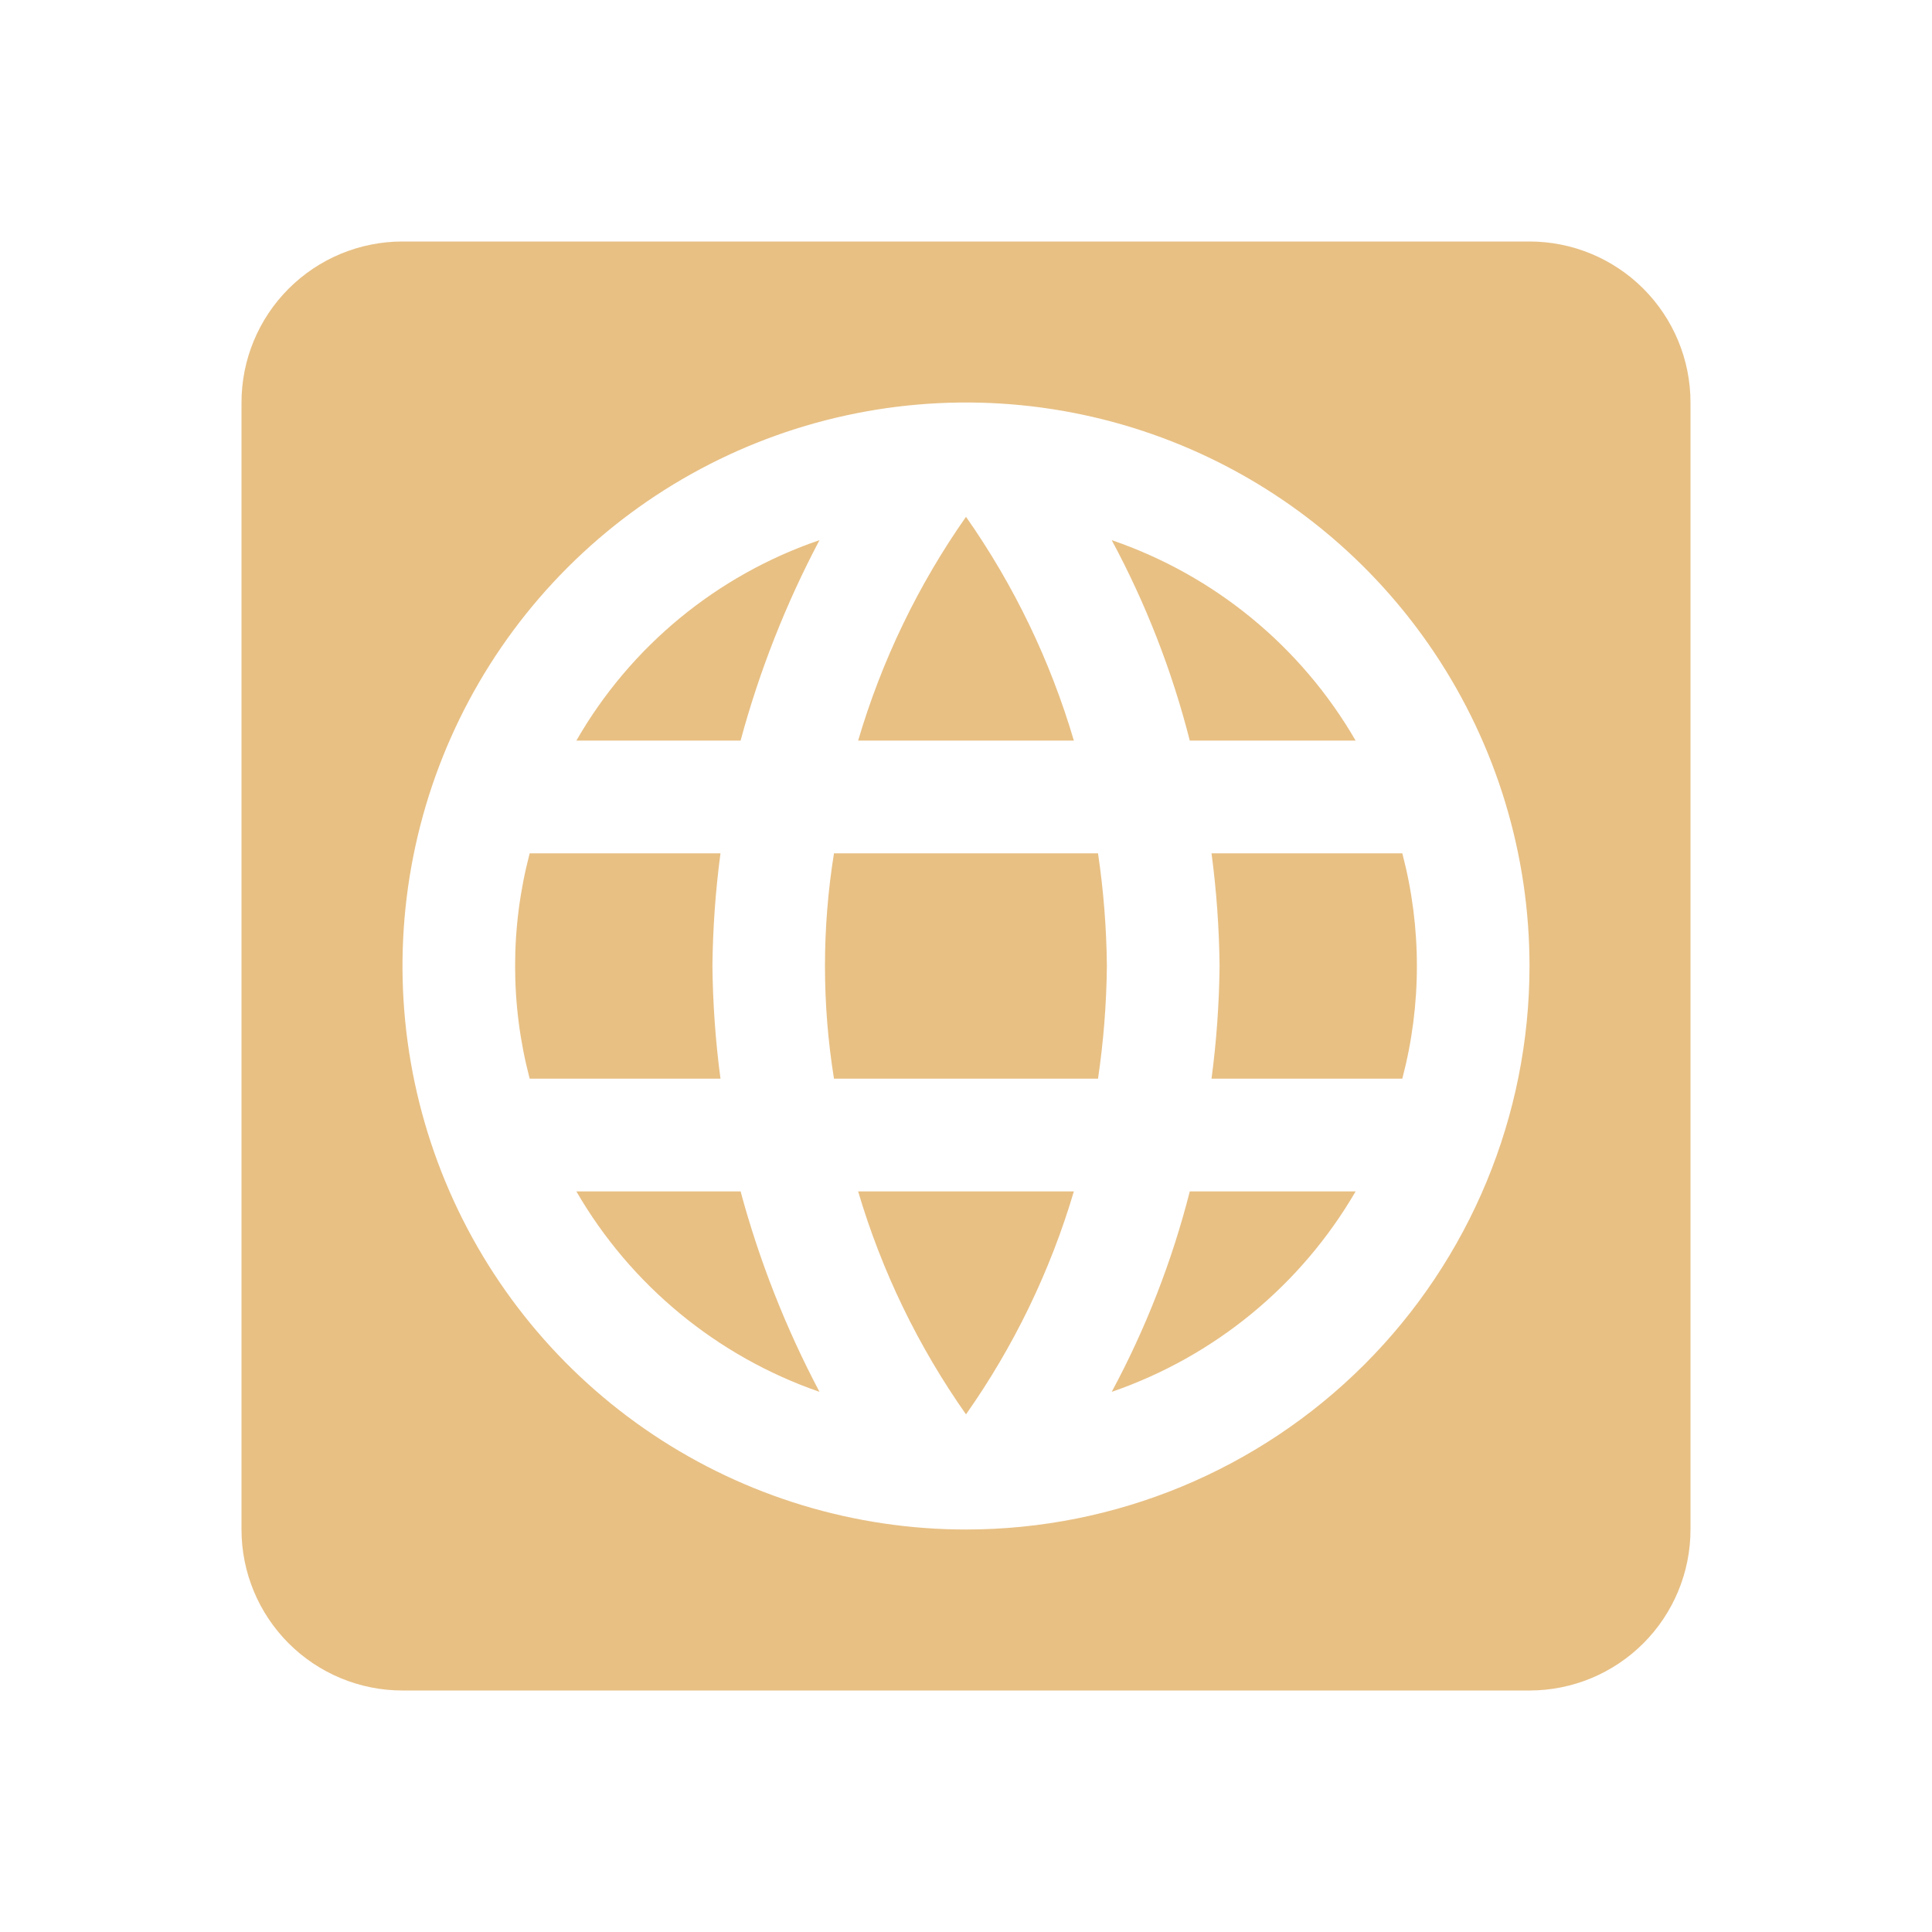
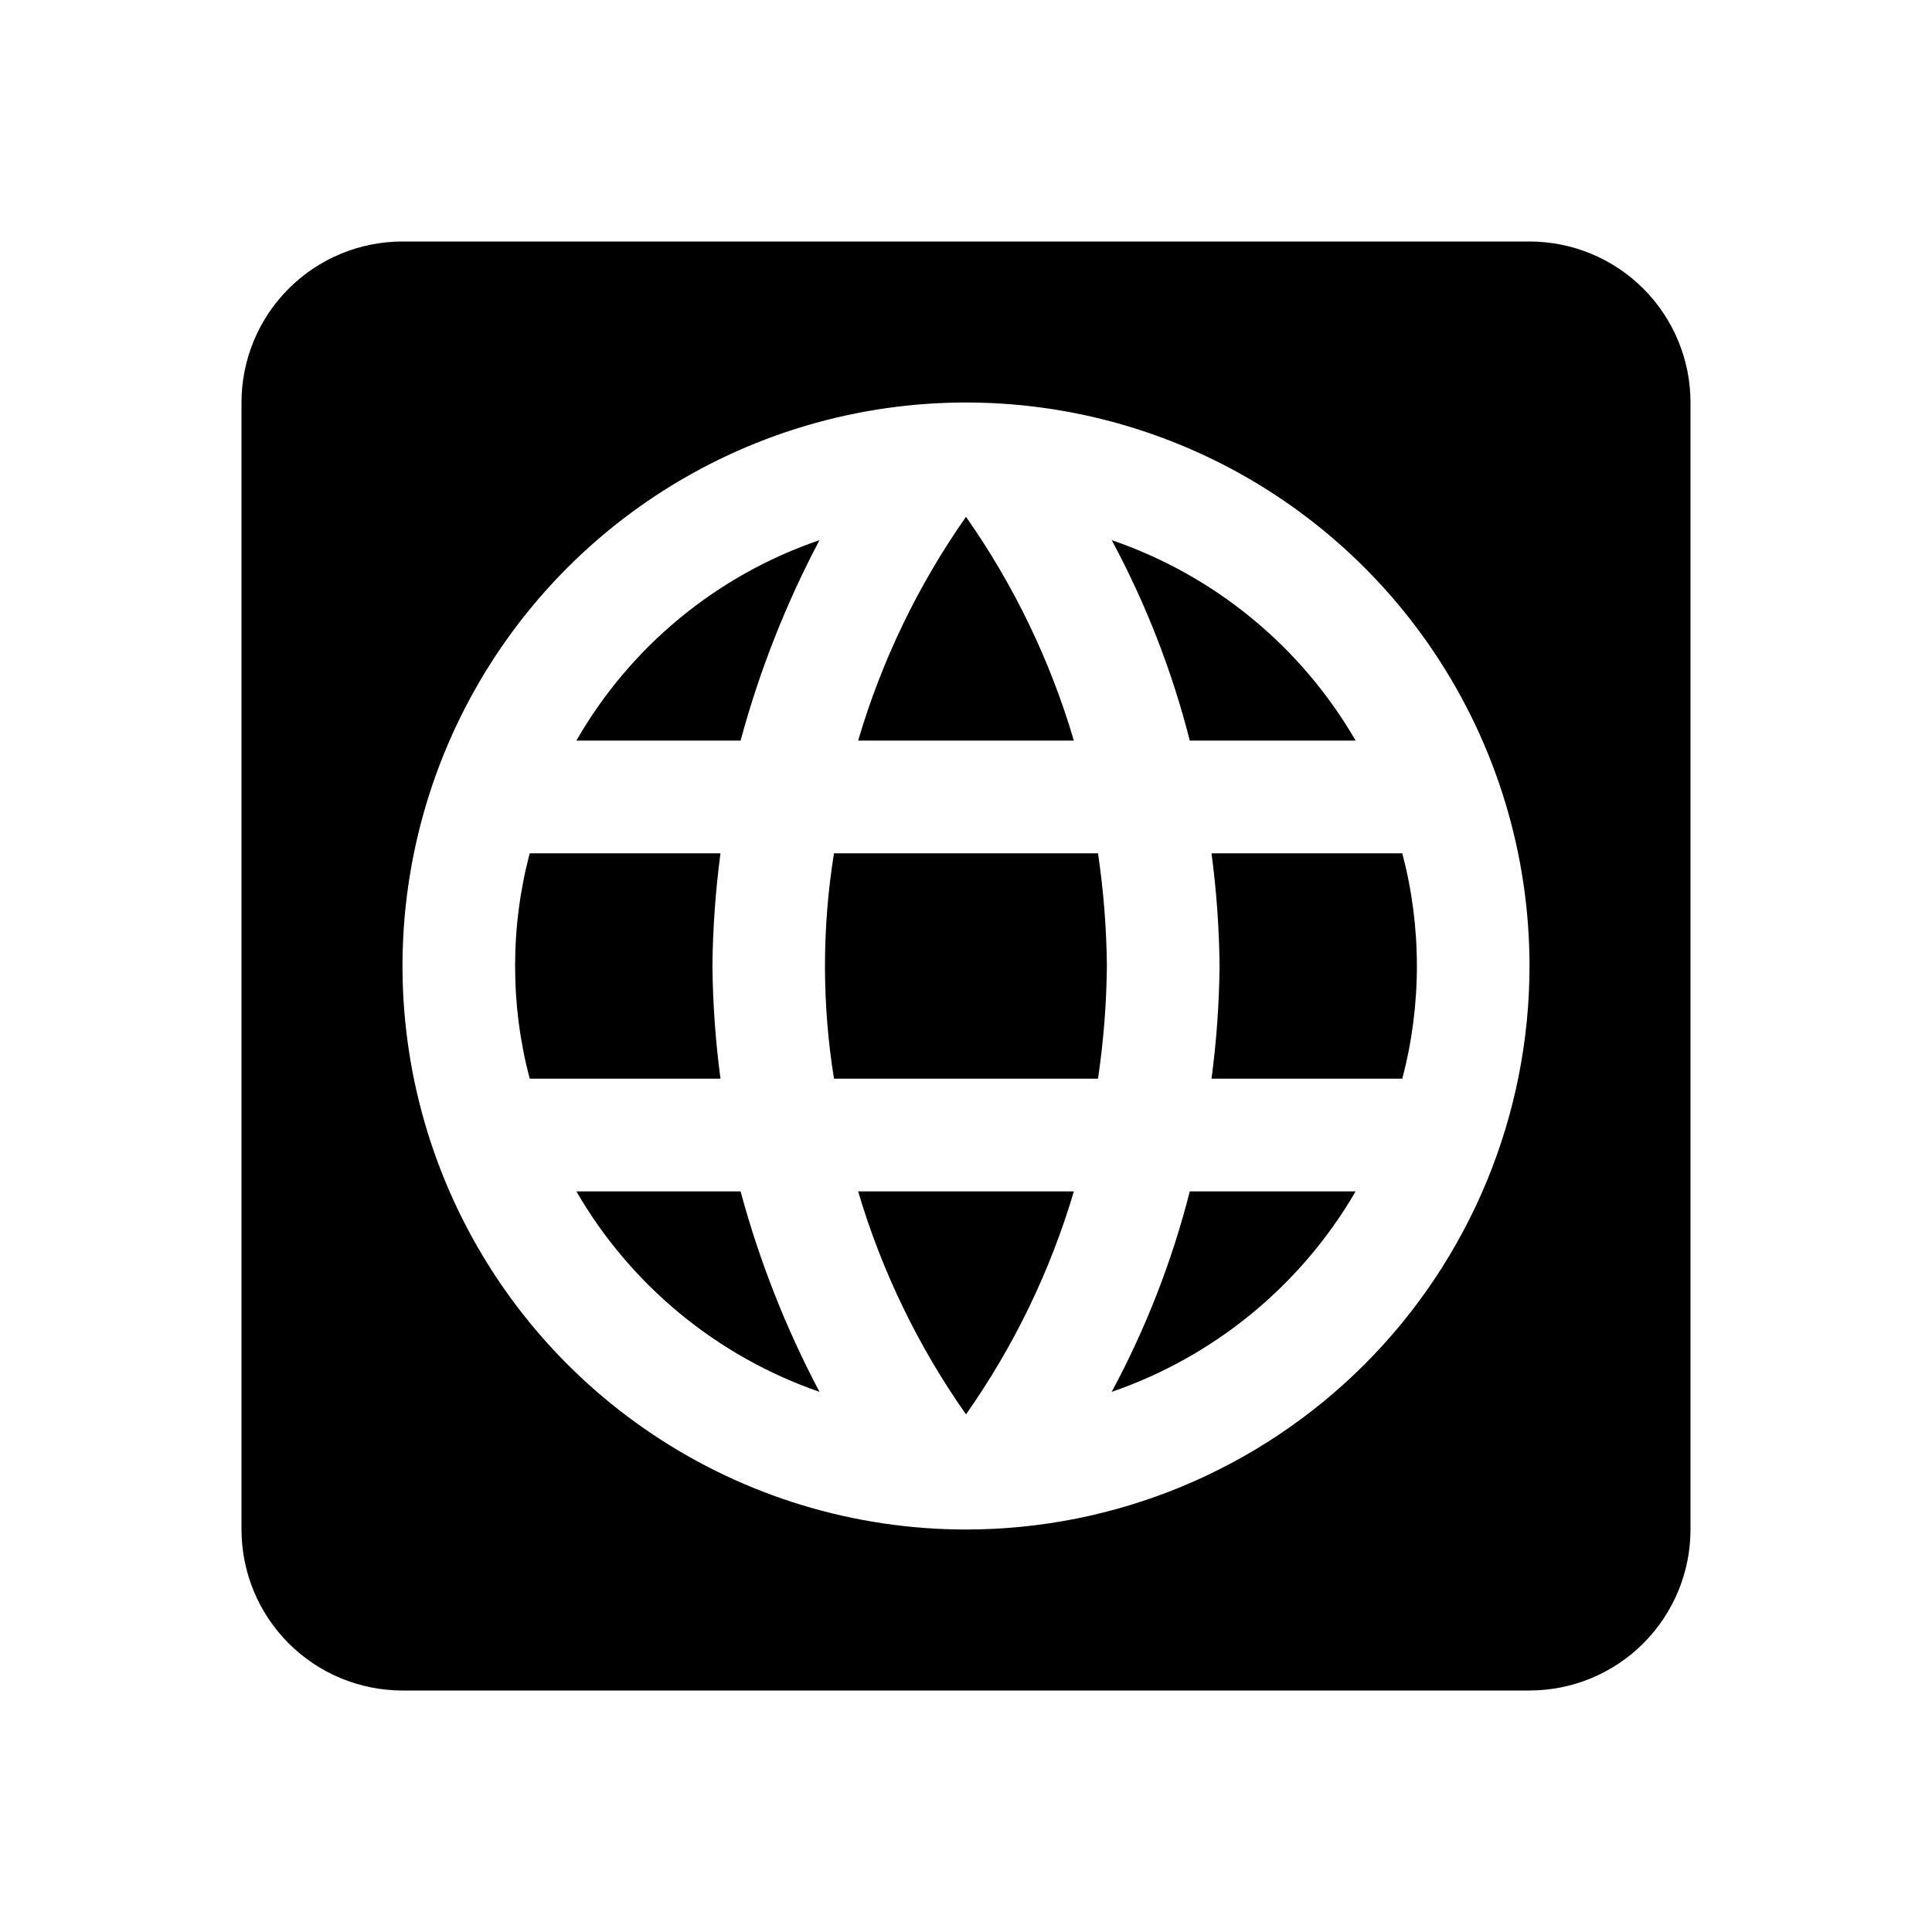
- <svg xmlns="http://www.w3.org/2000/svg" width="100" height="100" viewBox="0 0 100 100" fill="none">
-   <path d="M37.292 55.833H27.417C26.41 52.01 26.41 47.99 27.417 44.167H37.292C37.035 46.101 36.896 48.049 36.875 50C36.896 51.951 37.035 53.899 37.292 55.833ZM29.833 38.333H38.333C39.305 34.734 40.675 31.255 42.417 27.958C37.101 29.774 32.629 33.462 29.833 38.333ZM70.167 38.333C67.349 33.464 62.865 29.779 57.542 27.958C59.307 31.239 60.665 34.723 61.583 38.333H70.167ZM50 73.208C52.476 69.69 54.362 65.792 55.583 61.667H44.417C45.638 65.792 47.524 69.69 50 73.208ZM50 26.75C47.522 30.282 45.636 34.194 44.417 38.333H55.583C54.364 34.194 52.478 30.282 50 26.75ZM29.833 61.667C32.646 66.523 37.113 70.206 42.417 72.042C40.675 68.746 39.305 65.266 38.333 61.667H29.833ZM87.5 20.833V79.167C87.5 81.377 86.622 83.496 85.059 85.059C83.496 86.622 81.377 87.5 79.167 87.5H20.833C18.623 87.5 16.504 86.622 14.941 85.059C13.378 83.496 12.5 81.377 12.5 79.167V20.833C12.5 18.623 13.378 16.504 14.941 14.941C16.504 13.378 18.623 12.5 20.833 12.5H79.167C81.377 12.5 83.496 13.378 85.059 14.941C86.622 16.504 87.5 18.623 87.5 20.833ZM79.167 50C79.167 44.231 77.456 38.592 74.251 33.796C71.046 28.999 66.491 25.261 61.162 23.053C55.832 20.846 49.968 20.268 44.31 21.394C38.652 22.519 33.455 25.297 29.376 29.376C25.297 33.455 22.519 38.652 21.394 44.31C20.268 49.968 20.846 55.832 23.053 61.162C25.261 66.491 28.999 71.046 33.796 74.251C38.592 77.456 44.231 79.167 50 79.167C57.736 79.167 65.154 76.094 70.624 70.624C76.094 65.154 79.167 57.736 79.167 50ZM63.125 50C63.104 51.951 62.965 53.899 62.708 55.833H72.583C73.59 52.01 73.59 47.99 72.583 44.167H62.708C62.965 46.101 63.104 48.049 63.125 50ZM57.542 72.042C62.859 70.212 67.341 66.529 70.167 61.667H61.583C60.665 65.277 59.307 68.761 57.542 72.042ZM43.167 44.167C42.545 48.031 42.545 51.969 43.167 55.833H56.833C57.119 53.902 57.272 51.953 57.292 50C57.273 48.047 57.12 46.098 56.833 44.167H43.167Z" fill="#E8C084" />
+ <svg xmlns="http://www.w3.org/2000/svg" width="100" height="100" viewBox="0 0 100 100" fill="current">
+   <path d="M37.292 55.833H27.417C26.41 52.01 26.41 47.99 27.417 44.167H37.292C37.035 46.101 36.896 48.049 36.875 50C36.896 51.951 37.035 53.899 37.292 55.833ZM29.833 38.333H38.333C39.305 34.734 40.675 31.255 42.417 27.958C37.101 29.774 32.629 33.462 29.833 38.333ZM70.167 38.333C67.349 33.464 62.865 29.779 57.542 27.958C59.307 31.239 60.665 34.723 61.583 38.333H70.167ZM50 73.208C52.476 69.69 54.362 65.792 55.583 61.667H44.417C45.638 65.792 47.524 69.69 50 73.208ZM50 26.75C47.522 30.282 45.636 34.194 44.417 38.333H55.583C54.364 34.194 52.478 30.282 50 26.75ZM29.833 61.667C32.646 66.523 37.113 70.206 42.417 72.042C40.675 68.746 39.305 65.266 38.333 61.667H29.833ZM87.5 20.833V79.167C87.5 81.377 86.622 83.496 85.059 85.059C83.496 86.622 81.377 87.5 79.167 87.5H20.833C18.623 87.5 16.504 86.622 14.941 85.059C13.378 83.496 12.5 81.377 12.5 79.167V20.833C12.5 18.623 13.378 16.504 14.941 14.941C16.504 13.378 18.623 12.5 20.833 12.5H79.167C81.377 12.5 83.496 13.378 85.059 14.941C86.622 16.504 87.5 18.623 87.5 20.833ZM79.167 50C79.167 44.231 77.456 38.592 74.251 33.796C71.046 28.999 66.491 25.261 61.162 23.053C55.832 20.846 49.968 20.268 44.31 21.394C38.652 22.519 33.455 25.297 29.376 29.376C25.297 33.455 22.519 38.652 21.394 44.31C20.268 49.968 20.846 55.832 23.053 61.162C25.261 66.491 28.999 71.046 33.796 74.251C38.592 77.456 44.231 79.167 50 79.167C57.736 79.167 65.154 76.094 70.624 70.624C76.094 65.154 79.167 57.736 79.167 50ZM63.125 50C63.104 51.951 62.965 53.899 62.708 55.833H72.583C73.59 52.01 73.59 47.99 72.583 44.167H62.708C62.965 46.101 63.104 48.049 63.125 50ZM57.542 72.042C62.859 70.212 67.341 66.529 70.167 61.667H61.583C60.665 65.277 59.307 68.761 57.542 72.042ZM43.167 44.167C42.545 48.031 42.545 51.969 43.167 55.833H56.833C57.119 53.902 57.272 51.953 57.292 50C57.273 48.047 57.12 46.098 56.833 44.167H43.167Z" />
</svg>
